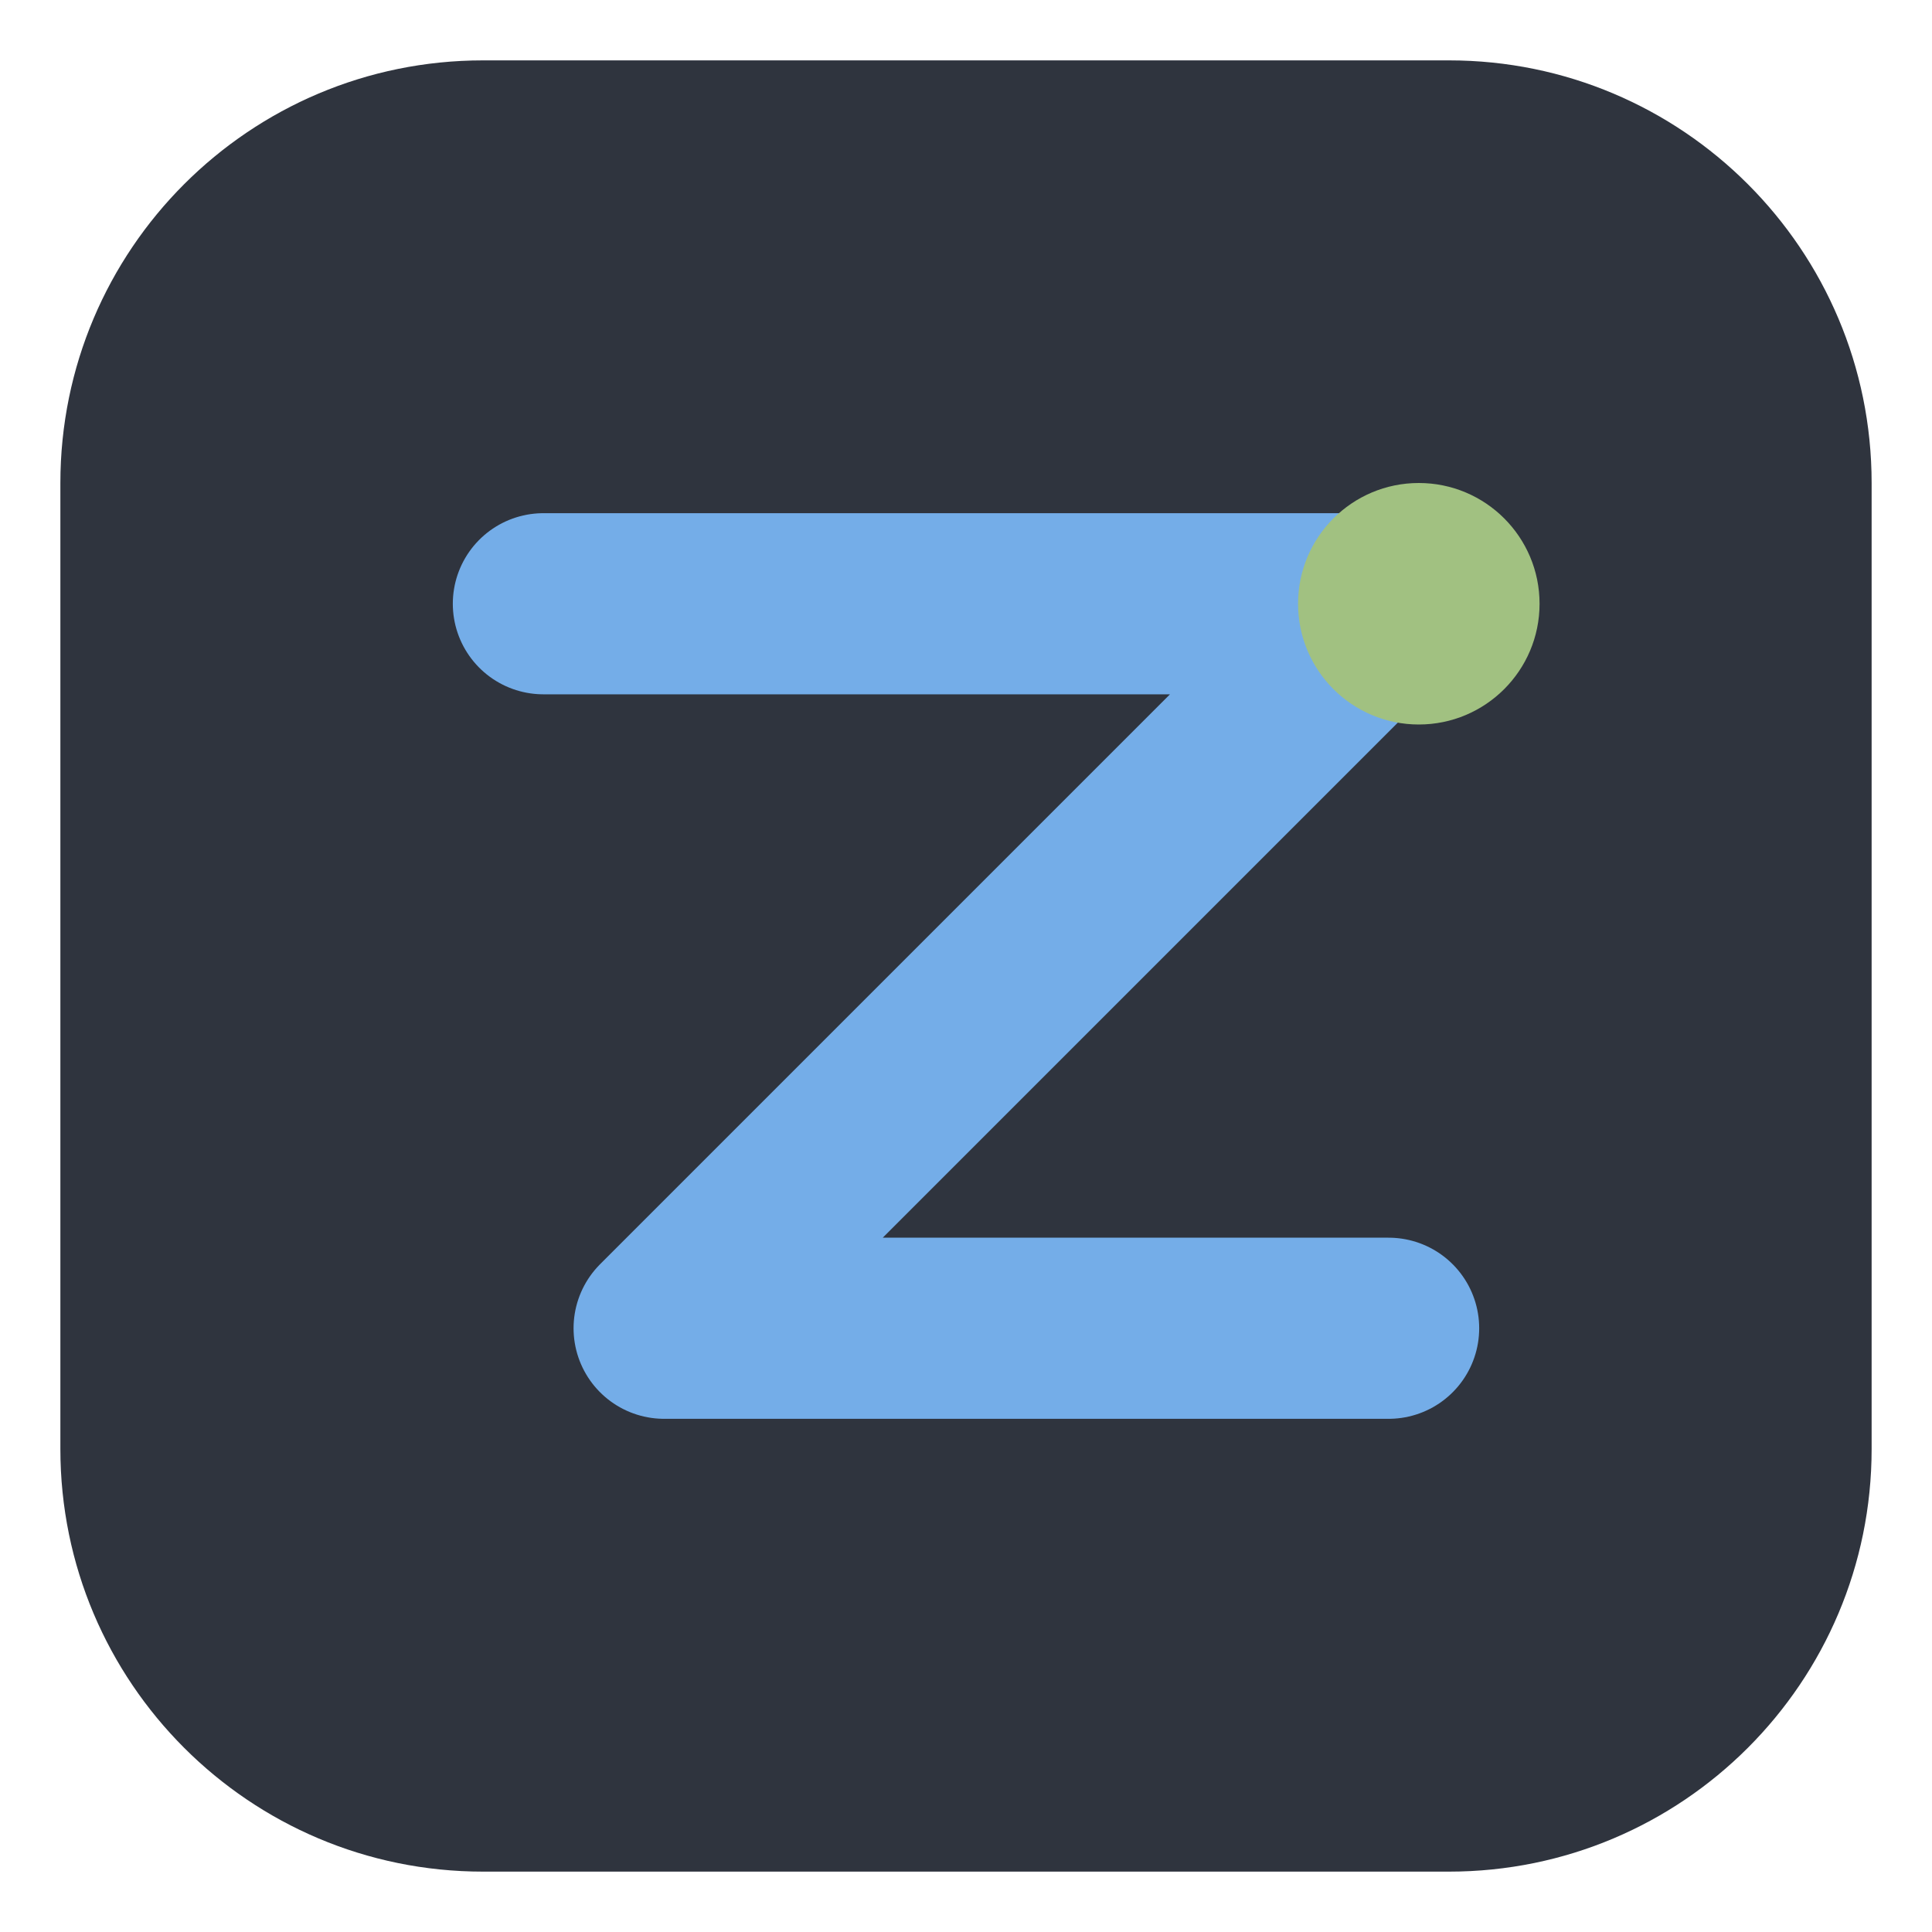
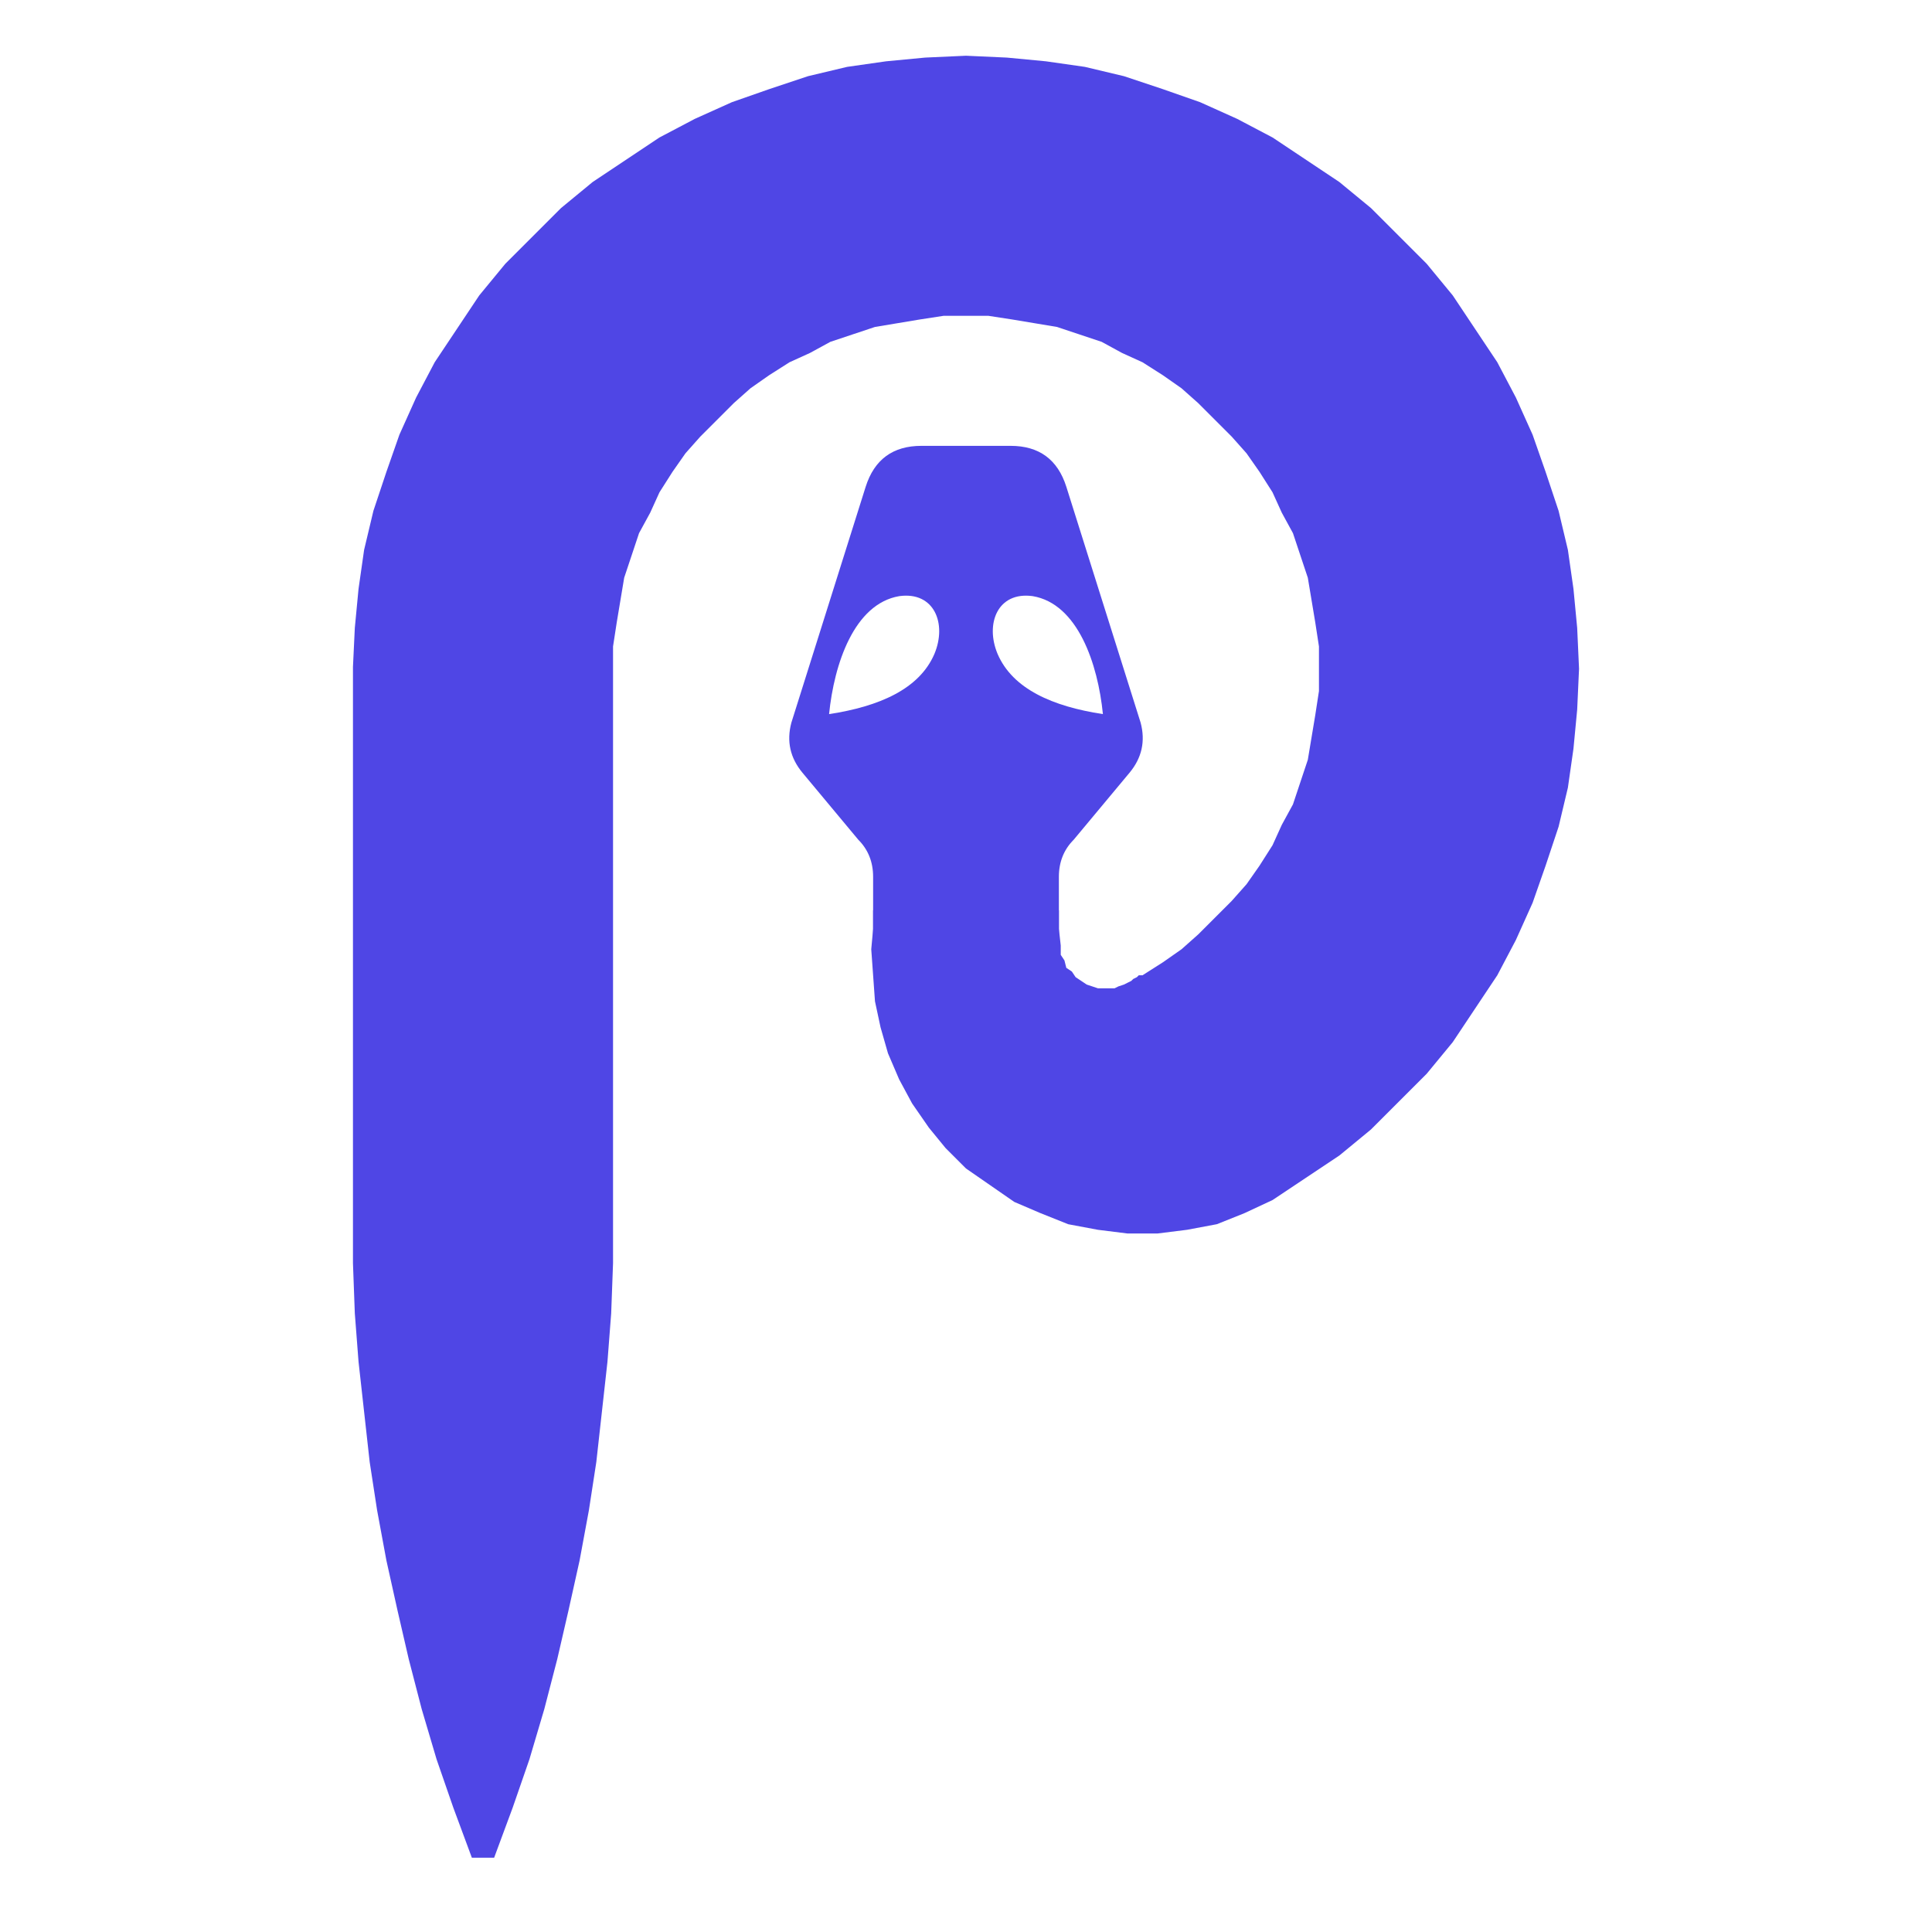
- <svg xmlns="http://www.w3.org/2000/svg" viewBox="0 0 64 64" fill="none">
-   <rect x="2" y="2" width="60" height="60" rx="14" fill="#2f343e" />
-   <path d="M18 20h28L22 44h24" stroke="#74ade8" stroke-width="6" stroke-linecap="round" stroke-linejoin="round" />
-   <circle cx="47" cy="20" r="4" fill="#a1c181" />
+ <svg xmlns="http://www.w3.org/2000/svg" viewBox="8 8 104 104" role="img">
+   <style>path{fill:#4F46E5}@media (prefers-color-scheme: dark){path{fill:#8B83FF}}</style>
+   <path d="M34.6 108L35.6 105.3L36.5 102.7L37.3 100L38 97.3L38.6 94.7L39.2 92L39.7 89.3L40.1 86.7L40.4 84L40.7 81.3L40.9 78.7L41 76L41 73.3L41 70.7L41 68L41 65.3L41 62.7L41 60L41 57.3L41 54.7L41 52L41 49.3L41 46.7L41 44.1L41 42.8L41.2 41.5L41.4 40.3L41.6 39.1L42 37.9L42.4 36.7L43 35.6L43.5 34.5L44.2 33.4L44.9 32.4L45.7 31.5L46.6 30.6L47.5 29.7L48.4 28.9L49.4 28.2L50.5 27.5L51.6 27L52.7 26.4L53.9 26L55.1 25.6L56.3 25.4L57.5 25.2L58.8 25L60 25L61.2 25L62.5 25.2L63.7 25.4L64.9 25.6L66.1 26L67.3 26.4L68.4 27L69.5 27.5L70.6 28.2L71.6 28.9L72.5 29.7L73.4 30.6L74.3 31.5L75.1 32.4L75.8 33.4L76.5 34.5L77 35.6L77.6 36.7L78 37.9L78.4 39.1L78.6 40.3L78.8 41.5L79 42.8L79 44L79 45.2L78.8 46.5L78.6 47.7L78.4 48.9L78 50.1L77.6 51.3L77 52.4L76.5 53.5L75.8 54.6L75.1 55.6L74.3 56.5L73.4 57.4L72.5 58.3L71.6 59.1L70.6 59.8L69.5 60.5L69.3 60.5L69.2 60.6L69 60.7L68.9 60.8L68.7 60.9L68.5 61L68.2 61.1L68 61.2L67.7 61.2L67.4 61.2L67.1 61.2L66.8 61.1L66.5 61L66.2 60.8L65.9 60.6L65.7 60.3L65.4 60.1L65.3 59.7L65.1 59.4L65.1 58.9L65 58L65 57L55 57L55 58L54.9 59.1L55 60.5L55.1 61.9L55.4 63.3L55.8 64.7L56.4 66.1L57.1 67.4L58 68.7L58.9 69.8L60 70.9L61.3 71.8L62.6 72.7L64 73.3L65.5 73.9L67.1 74.2L68.7 74.4L70.3 74.4L71.9 74.2L73.5 73.9L75 73.3L76.5 72.6L78.3 71.4L80.1 70.2L81.8 68.8L83.3 67.3L84.8 65.8L86.2 64.1L87.4 62.3L88.6 60.5L89.6 58.6L90.5 56.6L91.2 54.6L91.9 52.5L92.4 50.4L92.7 48.3L92.9 46.2L93 44L92.9 41.8L92.7 39.7L92.4 37.6L91.9 35.5L91.2 33.4L90.5 31.4L89.6 29.4L88.6 27.5L87.4 25.7L86.2 23.9L84.8 22.2L83.3 20.7L81.8 19.2L80.1 17.8L78.3 16.6L76.5 15.4L74.6 14.4L72.6 13.5L70.6 12.8L68.5 12.1L66.4 11.6L64.3 11.3L62.2 11.1L60 11L57.8 11.1L55.7 11.3L53.6 11.6L51.5 12.1L49.4 12.8L47.4 13.5L45.4 14.4L43.5 15.4L41.7 16.6L39.9 17.8L38.2 19.2L36.7 20.7L35.2 22.2L33.8 23.9L32.6 25.7L31.4 27.5L30.4 29.4L29.5 31.4L28.8 33.4L28.1 35.5L27.6 37.6L27.3 39.7L27.1 41.8L27 43.9L27 46.7L27 49.3L27 52L27 54.7L27 57.3L27 60L27 62.7L27 65.3L27 68L27 70.7L27 73.3L27 76L27.1 78.7L27.3 81.3L27.6 84L27.9 86.7L28.3 89.3L28.8 92L29.4 94.7L30 97.3L30.7 100L31.5 102.7L32.4 105.3L33.4 108Z" />
+   <path d="M55 58.5L55 55.2Q55 54 54.2 53.2L51.2 49.6Q50.2 48.4 50.6 46.9L54.6 34.2Q55.3 32 57.6 32L62.4 32Q64.7 32 65.4 34.2L69.4 46.9Q69.8 48.4 68.8 49.6L65.8 53.2Q65 54 65 55.2L65 58.5Z M52.63 46.44C52.9 43.74 53.98 40.5 56.41 40.09C58.3 39.83 58.98 41.58 58.3 43.2C57.49 45.09 55.33 46.03 52.63 46.44ZM67.37 46.44C67.1 43.74 66.02 40.5 63.59 40.09C61.7 39.83 61.02 41.58 61.7 43.2C62.51 45.09 64.67 46.03 67.37 46.44Z" fill-rule="evenodd" />
</svg>
